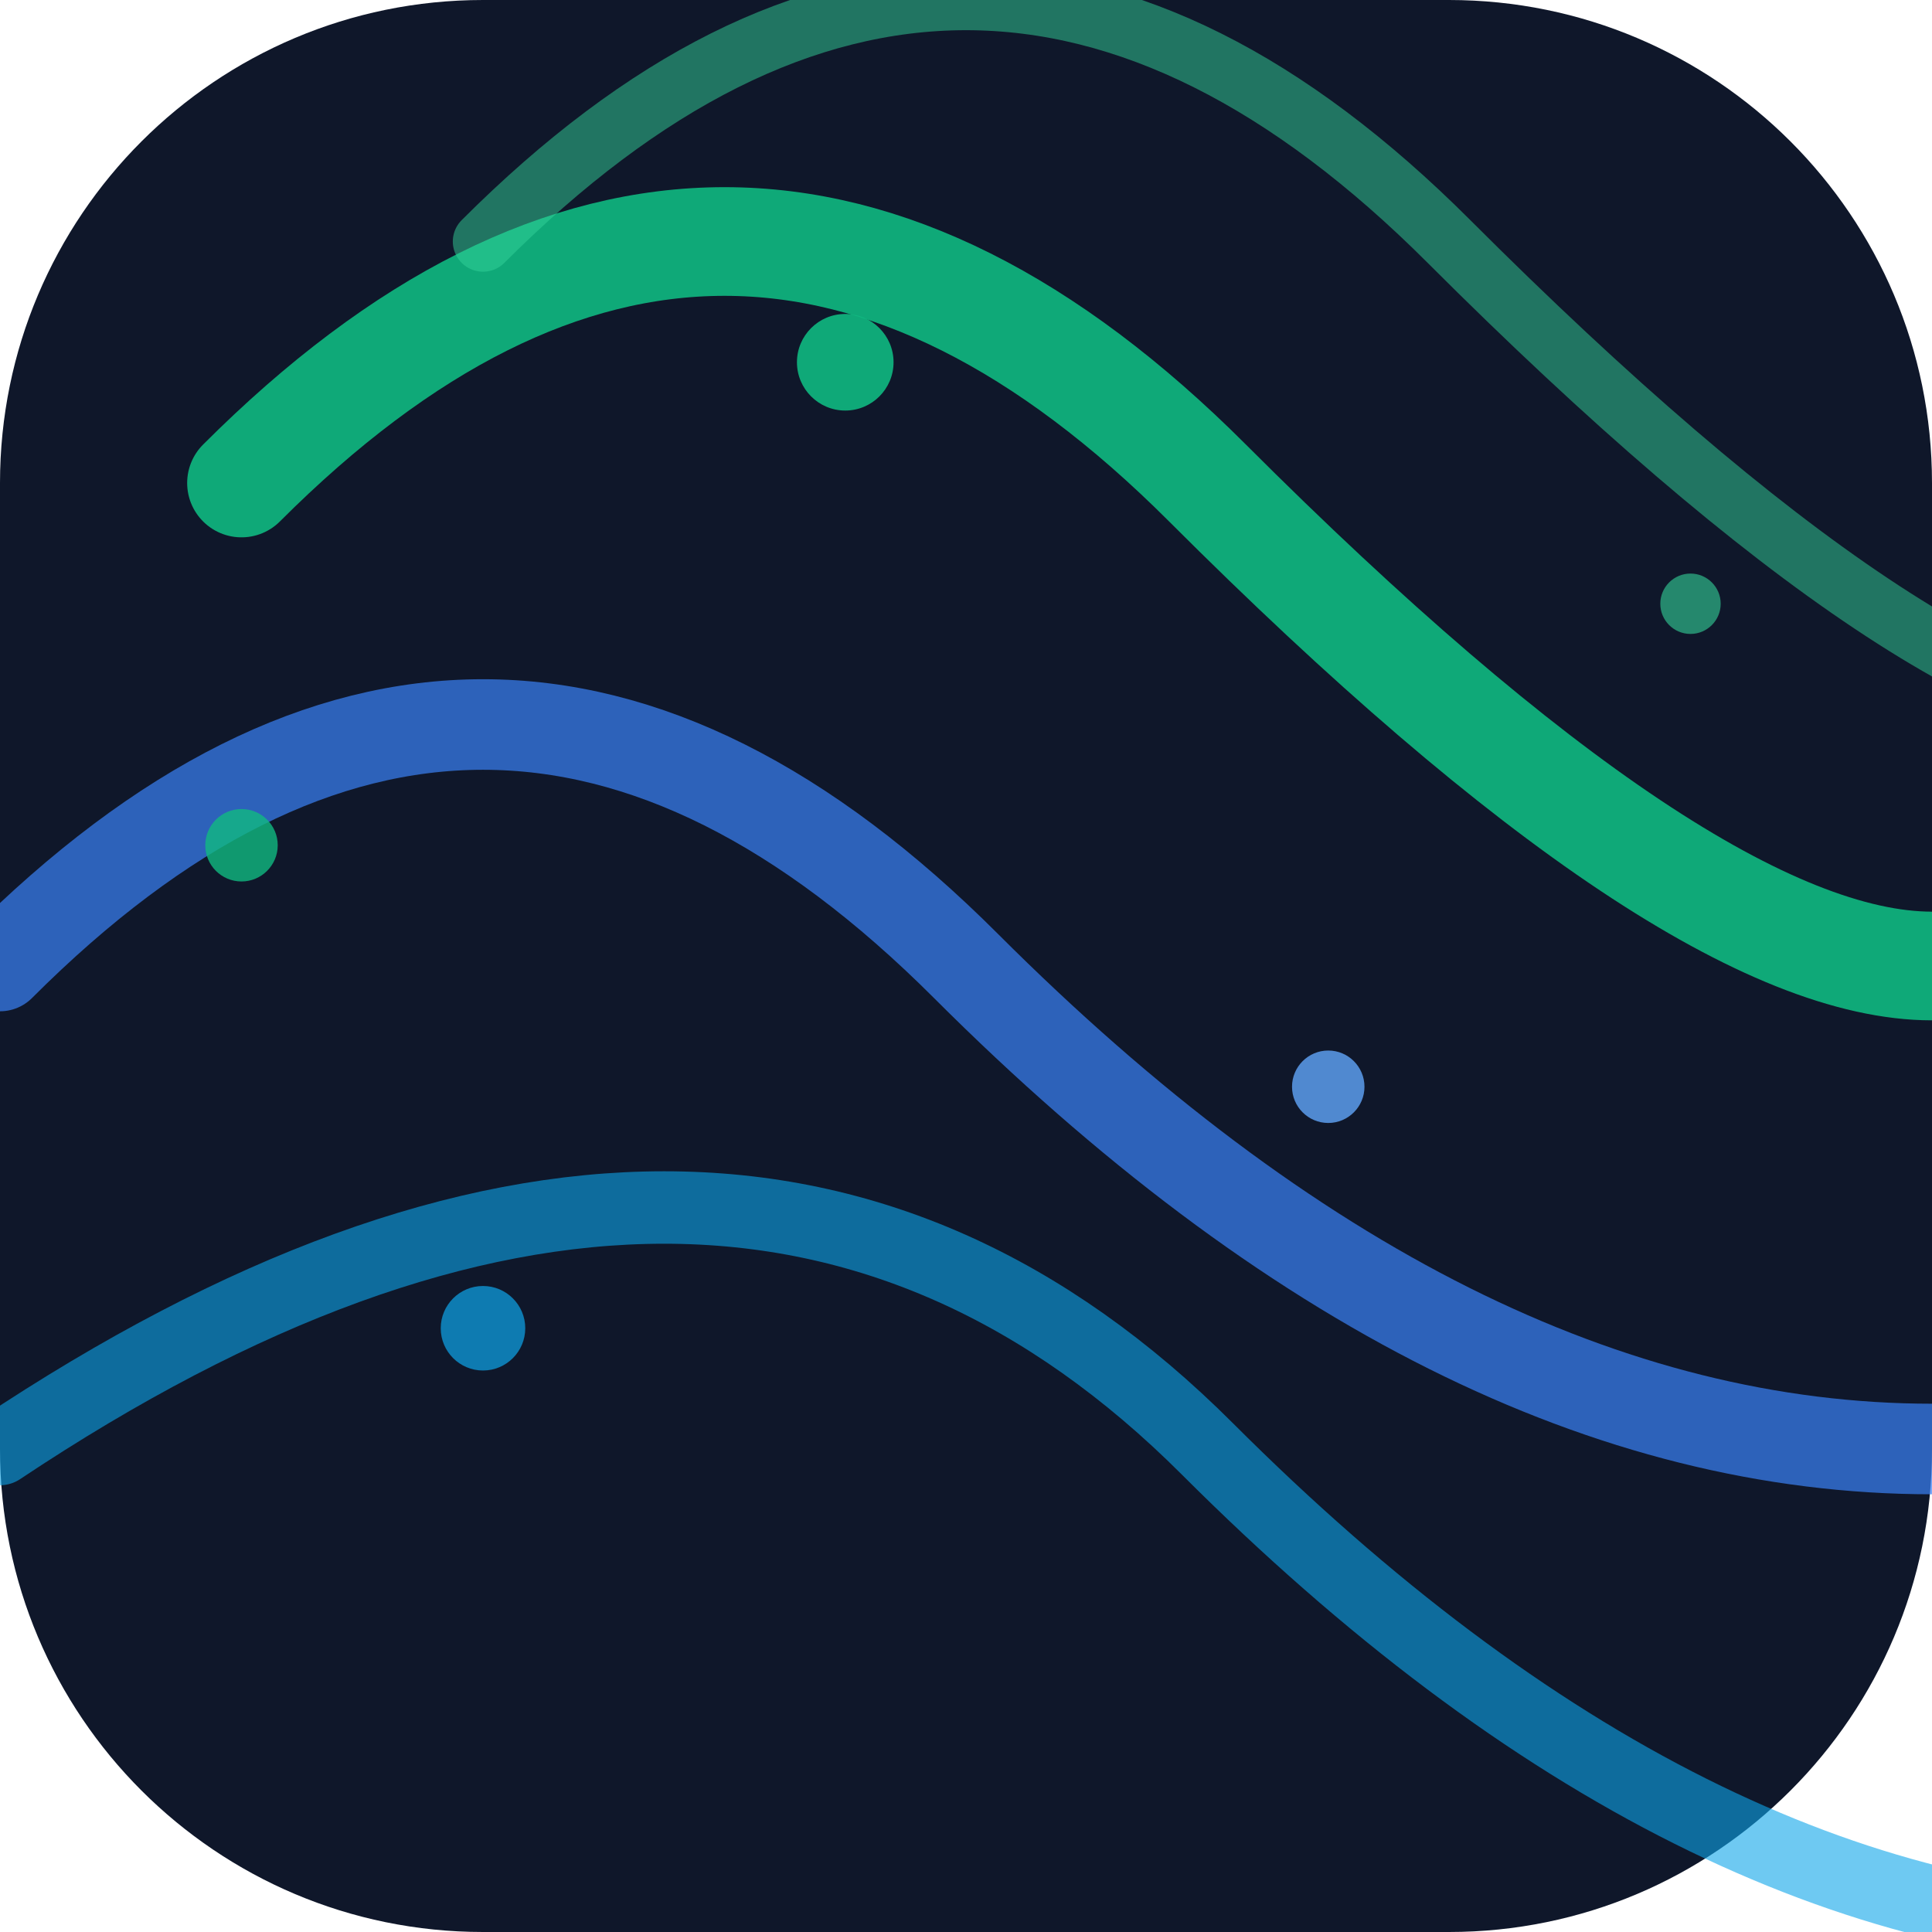
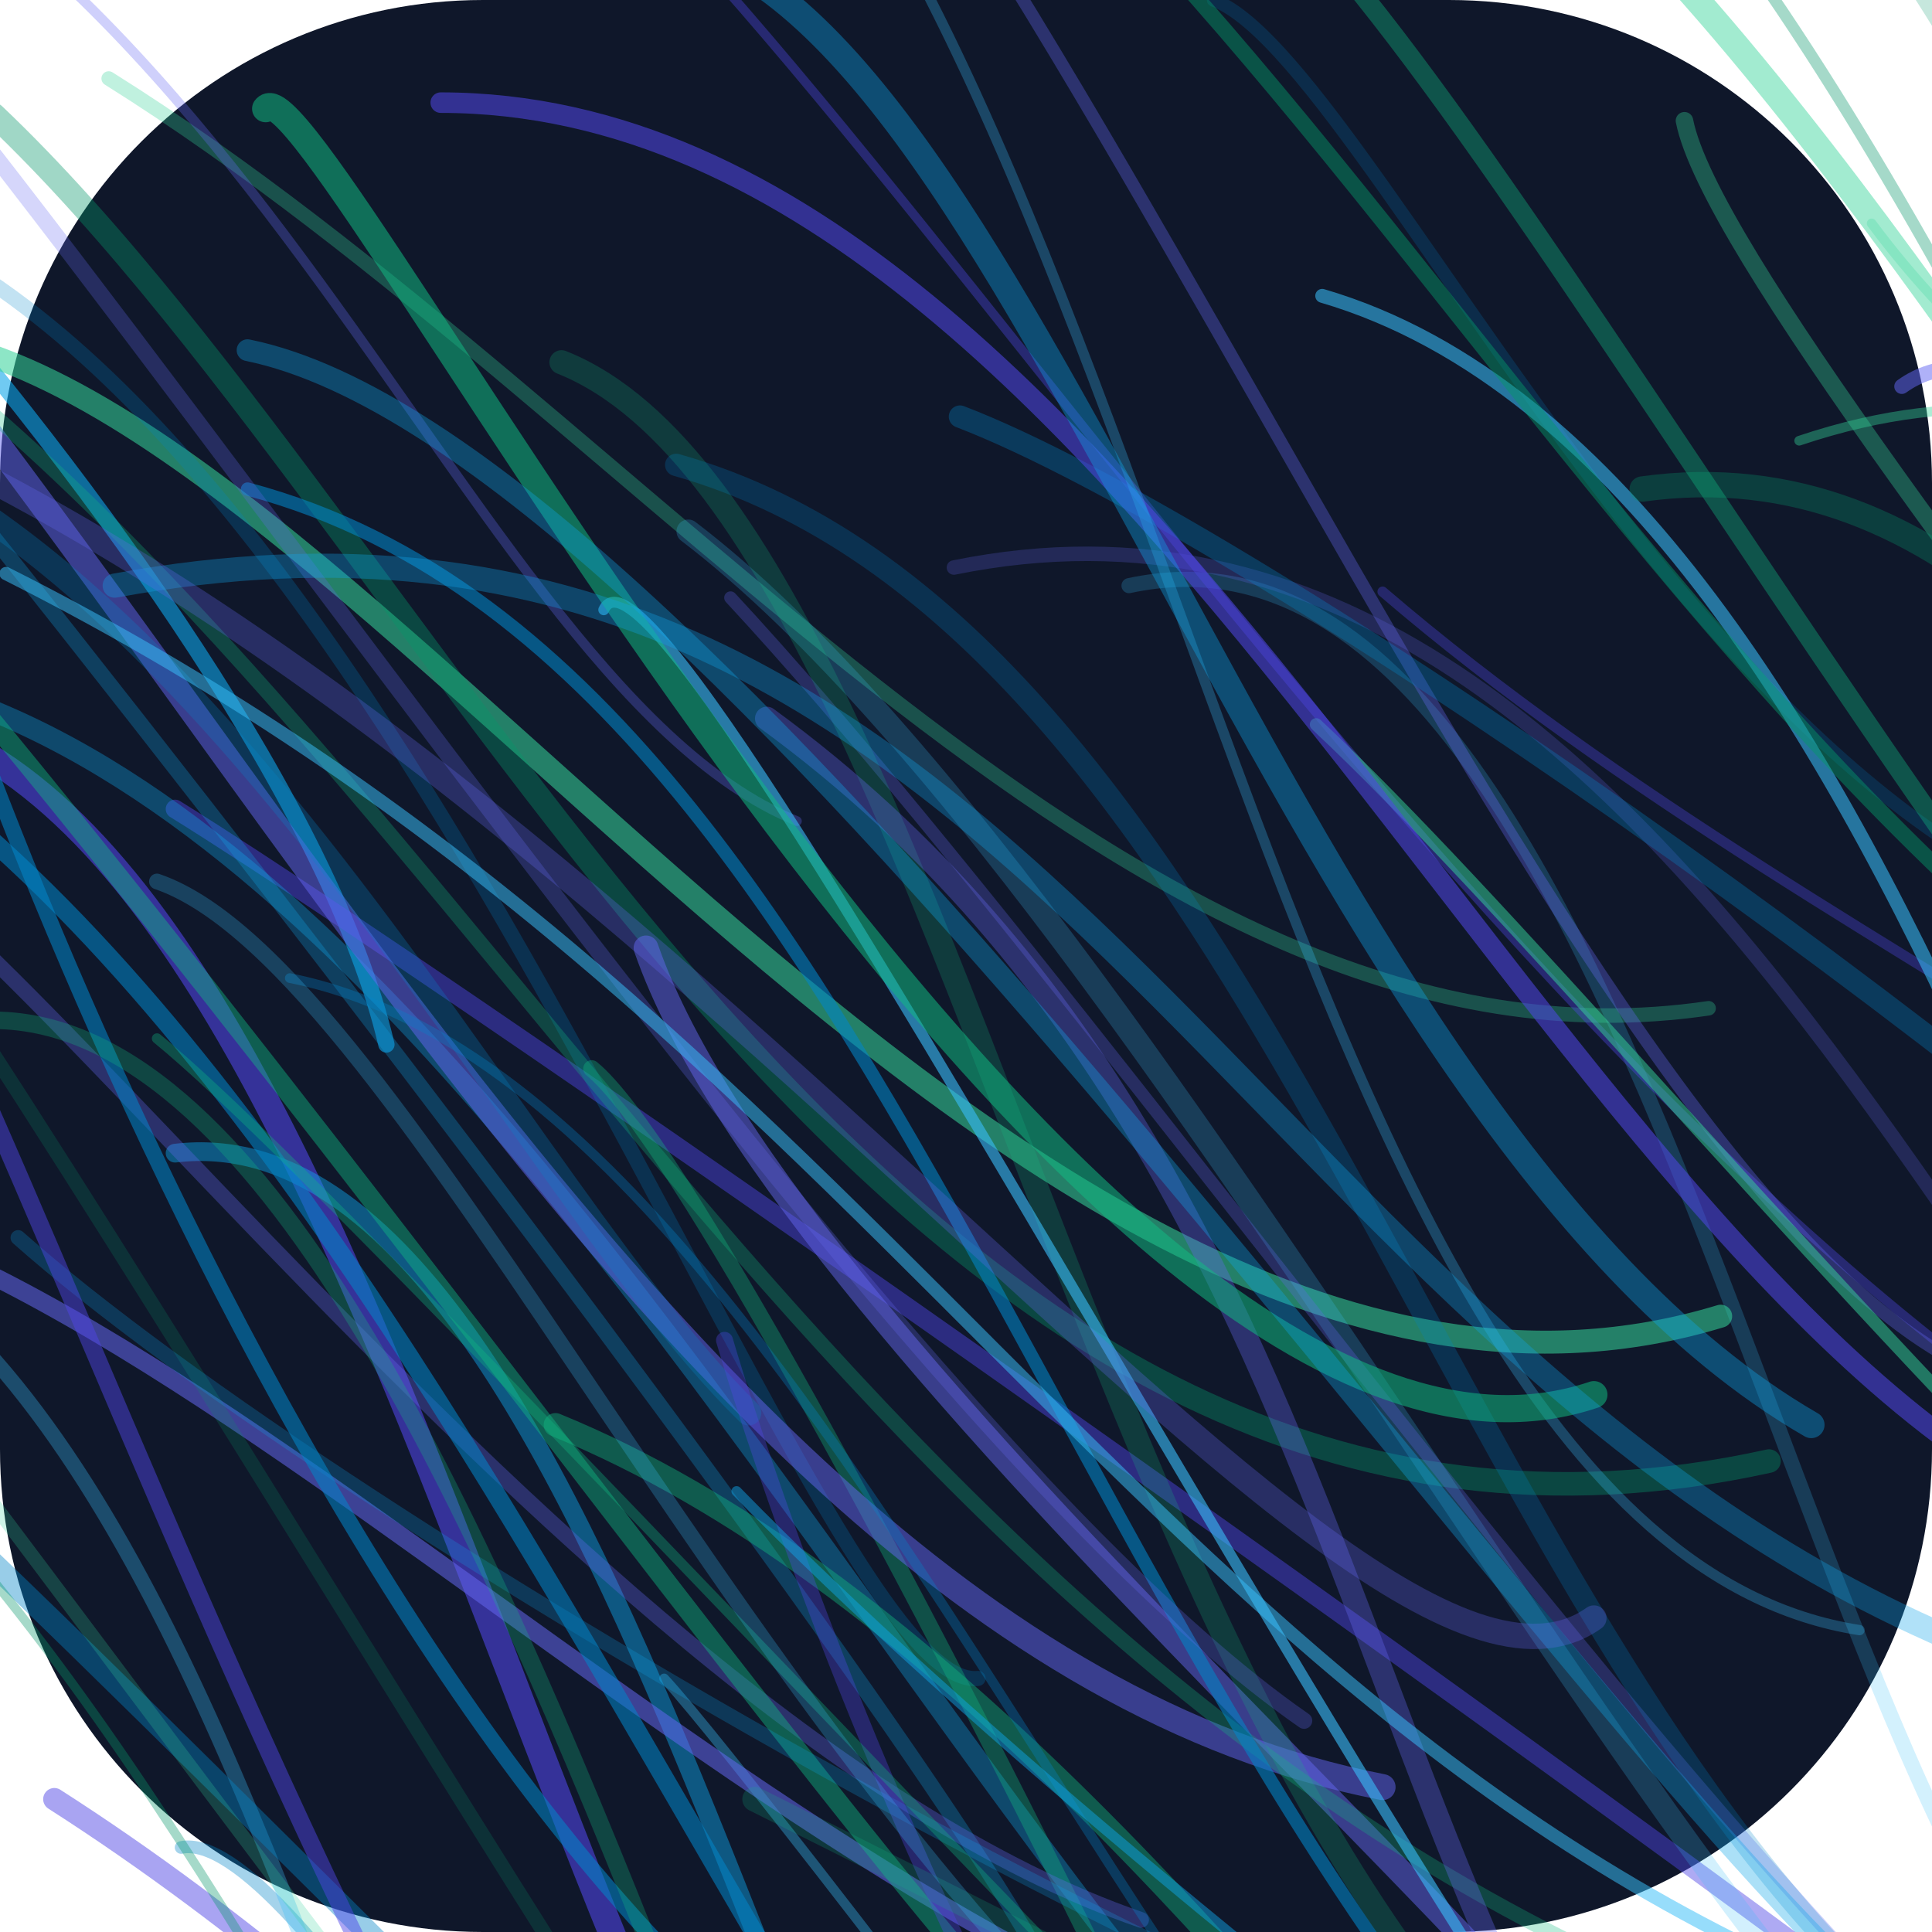
<svg xmlns="http://www.w3.org/2000/svg" viewBox="0 0 32 32">
  <rect width="32" height="32" rx="8" fill="#0F172A" />
-   <path d="M 4 8 Q 12 0, 20 8 T 32 16" fill="none" stroke="#10B981" stroke-width="1.8" opacity="0.9" stroke-linecap="round" />
-   <path d="M 0 16 Q 8 8, 16 16 T 32 24" fill="none" stroke="#3B82F6" stroke-width="1.5" opacity="0.7" stroke-linecap="round" />
-   <path d="M 0 24 Q 12 16, 20 24 T 36 32" fill="none" stroke="#0ea5e9" stroke-width="1.2" opacity="0.6" stroke-linecap="round" />
-   <path d="M 8 4 Q 16 -4, 24 4 T 36 12" fill="none" stroke="#34D399" stroke-width="1" opacity="0.5" stroke-linecap="round" />
-   <circle cx="14" cy="6" r="0.8" fill="#10B981" opacity="0.9" />
-   <circle cx="22" cy="18" r="0.6" fill="#60A5FA" opacity="0.8" />
-   <circle cx="8" cy="22" r="0.7" fill="#0ea5e9" opacity="0.7" />
-   <circle cx="28" cy="10" r="0.5" fill="#34D399" opacity="0.6" />
-   <circle cx="4" cy="14" r="0.6" fill="#10B981" opacity="0.8" />
+   <path d="M 22.9 9.8 C 30.7 16.5, 41.8 20.2, 45.0 27.2" fill="none" stroke="#4f46e5" stroke-width="0.17" opacity="0.34" stroke-linecap="round" />
+   <path d="M -0.6 12.3 C 7.6 16.5, 10.1 42.0, 18.9 43.8" fill="none" stroke="#4f46e5" stroke-width="0.44" opacity="0.59" stroke-linecap="round" />
+   <path d="M 31.0 3.7 C 36.4 11.0, 51.3 15.7, 56.4 21.1" fill="none" stroke="#34d399" stroke-width="0.16" opacity="0.25" stroke-linecap="round" />
+   <path d="M -3.9 38.6 C 8.6 45.2, 16.8 48.8, 25.6 56.4" fill="none" stroke="#0284c7" stroke-width="0.18" opacity="0.57" stroke-linecap="round" />
+   <path d="M -9.3 -2.5 C -8.9 -4.0, 4.6 9.6, 6.4 17.3" fill="none" stroke="#0ea5e9" stroke-width="0.27" opacity="0.59" stroke-linecap="round" />
+   <path d="M 33.2 -7.5 C 36.4 -7.4, 50.4 21.2, 60.5 25.3" fill="none" stroke="#10b981" stroke-width="0.43" opacity="0.50" stroke-linecap="round" />
+   <path d="M 3.0 30.6 C 6.6 29.9, 22.0 63.3, 28.4 62.0" fill="none" stroke="#0284c7" stroke-width="0.21" opacity="0.36" stroke-linecap="round" />
+   <path d="M 18.7 9.7 C 28.0 7.7, 30.1 35.4, 37.0 35.3" fill="none" stroke="#38bdf8" stroke-width="0.25" opacity="0.22" stroke-linecap="round" />
+   <path d="M 11.0 27.8 C 12.6 29.5, 26.8 48.2, 28.3 51.5" fill="none" stroke="#38bdf8" stroke-width="0.16" opacity="0.37" stroke-linecap="round" />
+   <path d="M 33.5 4.6 C 39.8 6.8, 47.4 20.0, 48.6 21.0" fill="none" stroke="#6366f1" stroke-width="0.20" opacity="0.45" stroke-linecap="round" />
+   <path d="M -1.6 21.1 C 6.9 27.6, 7.6 52.7, 19.8 52.0" fill="none" stroke="#38bdf8" stroke-width="0.25" opacity="0.32" stroke-linecap="round" />
+   <path d="M 1.8 1.3 C 10.9 7.0, 18.8 18.1, 28.3 16.7" fill="none" stroke="#34d399" stroke-width="0.24" opacity="0.31" stroke-linecap="round" />
+   <path d="M 15.8 9.4 C 28.1 6.9, 33.6 25.7, 41.4 31.8" fill="none" stroke="#6366f1" stroke-width="0.24" opacity="0.23" stroke-linecap="round" />
+   <path d="M 2.9 19.1 C 10.4 18.2, 13.8 41.6, 18.2 41.7" fill="none" stroke="#0ea5e9" stroke-width="0.31" opacity="0.46" stroke-linecap="round" />
+   <path d="M -3.4 5.8 C 4.1 2.9, 16.0 25.6, 28.5 21.8" fill="none" stroke="#34d399" stroke-width="0.38" opacity="0.56" stroke-linecap="round" />
+   <path d="M 35.8 -4.2 C 46.8 -1.7, 44.7 15.4, 52.4 11.7" fill="none" stroke="#059669" stroke-width="0.43" opacity="0.50" stroke-linecap="round" />
+   <path d="M 2.9 13.4 C 8.7 17.0, 32.1 33.6, 36.0 37.0" fill="none" stroke="#4f46e5" stroke-width="0.31" opacity="0.46" stroke-linecap="round" />
+   <path d="M 20.1 -0.0 C 23.0 1.1, 29.6 17.3, 38.5 15.4" fill="none" stroke="#0284c7" stroke-width="0.22" opacity="0.20" stroke-linecap="round" />
+   <path d="M 3.9 40.0 C 9.8 36.8, 18.6 60.0, 26.0 60.6" fill="none" stroke="#34d399" stroke-width="0.34" opacity="0.53" stroke-linecap="round" />
+   <path d="M 24.1 -6.3 C 34.7 -5.0, 39.4 20.8, 41.9 26.3" fill="none" stroke="#059669" stroke-width="0.41" opacity="0.23" stroke-linecap="round" />
+   <path d="M -4.2 11.0 C 9.7 10.5, 19.2 42.5, 30.6 40.5" fill="none" stroke="#0ea5e9" stroke-width="0.35" opacity="0.35" stroke-linecap="round" />
+   <path d="M -0.1 1.9 C 7.8 9.4, 14.8 27.4, 29.3 24.2" fill="none" stroke="#059669" stroke-width="0.39" opacity="0.38" stroke-linecap="round" />
+   <path d="M 39.3 9.6 C 39.8 8.3, 56.5 26.5, 58.4 31.3" fill="none" stroke="#6366f1" stroke-width="0.40" opacity="0.45" stroke-linecap="round" />
+   <path d="M 11.4 8.8 C 19.8 15.2, 30.9 39.0, 35.2 36.7" fill="none" stroke="#38bdf8" stroke-width="0.39" opacity="0.23" stroke-linecap="round" />
+   <path d="M 12.1 9.9 C 19.9 18.3, 33.7 39.4, 39.7 38.8" fill="none" stroke="#6366f1" stroke-width="0.21" opacity="0.28" stroke-linecap="round" />
+   <path d="M -2.5 3.5 C 6.6 6.4, 13.5 28.1, 16.2 27.8" fill="none" stroke="#0284c7" stroke-width="0.25" opacity="0.24" stroke-linecap="round" />
+   <path d="M 0.9 38.2 C 8.3 37.6, 18.0 55.2, 27.3 55.9" fill="none" stroke="#34d399" stroke-width="0.18" opacity="0.26" stroke-linecap="round" />
+   <path d="M 37.4 -1.1 C 44.6 -1.4, 55.0 20.5, 59.0 18.2" fill="none" stroke="#10b981" stroke-width="0.40" opacity="0.24" stroke-linecap="round" />
+   <path d="M 9.8 17.7 C 12.5 19.9, 25.5 46.8, 25.0 48.3" fill="none" stroke="#10b981" stroke-width="0.28" opacity="0.35" stroke-linecap="round" />
+   <path d="M 15.4 -7.7 C 30.7 -6.0, 36.0 18.0, 47.6 21.3" fill="none" stroke="#34d399" stroke-width="0.43" opacity="0.46" stroke-linecap="round" />
+   <path d="M -9.7 -2.2 C -7.2 -0.7, 13.7 26.2, 17.1 32.2" fill="none" stroke="#0ea5e9" stroke-width="0.26" opacity="0.28" stroke-linecap="round" />
+   <path d="M 10.7 15.7 C 13.1 22.6, 27.9 34.3, 28.2 37.3" fill="none" stroke="#6366f1" stroke-width="0.41" opacity="0.49" stroke-linecap="round" />
+   <path d="M 6.4 -4.9 C 12.6 -2.9, 23.6 18.4, 37.0 25.5" fill="none" stroke="#4f46e5" stroke-width="0.15" opacity="0.38" stroke-linecap="round" />
+   <path d="M -4.4 19.7 C 4.0 20.7, 15.7 35.6, 26.5 35.0" fill="none" stroke="#6366f1" stroke-width="0.30" opacity="0.54" stroke-linecap="round" />
+   <path d="M -9.7 -3.0 C 1.8 5.4, 9.5 27.0, 22.9 29.6" fill="none" stroke="#6366f1" stroke-width="0.43" opacity="0.50" stroke-linecap="round" />
+   <path d="M -7.0 20.1 C -1.3 23.2, 16.9 44.7, 26.8 49.9" fill="none" stroke="#0284c7" stroke-width="0.38" opacity="0.41" stroke-linecap="round" />
+   <path d="M -4.3 3.8 C 6.7 10.3, 12.6 26.0, 26.9 32.6" fill="none" stroke="#10b981" stroke-width="0.25" opacity="0.29" stroke-linecap="round" />
+   <path d="M 8.9 -9.7 C 16.6 -5.3, 25.3 19.0, 32.5 22.6" fill="none" stroke="#6366f1" stroke-width="0.21" opacity="0.34" stroke-linecap="round" />
+   <path d="M 8.2 36.6 C 7.3 36.4, 24.5 63.5, 24.7 61.0" fill="none" stroke="#10b981" stroke-width="0.29" opacity="0.22" stroke-linecap="round" />
+   <path d="M -6.4 9.0 C -2.6 12.1, 8.9 32.7, 14.0 39.5" fill="none" stroke="#059669" stroke-width="0.24" opacity="0.21" stroke-linecap="round" />
+   <path d="M 39.6 12.6 C 45.8 10.0, 49.6 29.4, 58.7 32.5" fill="none" stroke="#34d399" stroke-width="0.38" opacity="0.27" stroke-linecap="round" />
+   <path d="M 9.2 23.6 C 21.2 28.5, 31.1 49.5, 35.8 48.1" fill="none" stroke="#10b981" stroke-width="0.39" opacity="0.42" stroke-linecap="round" />
+   <path d="M -6.4 6.5 C 2.4 6.3, 8.1 19.2, 12.4 23.4" fill="none" stroke="#0284c7" stroke-width="0.42" opacity="0.27" stroke-linecap="round" />
+   <path d="M 35.1 -3.2 C 47.8 3.9, 57.2 25.4, 58.6 25.8" fill="none" stroke="#6366f1" stroke-width="0.34" opacity="0.41" stroke-linecap="round" />
+   <path d="M 4.1 8.1 C 15.8 11.2, 18.2 32.8, 31.0 40.3" fill="none" stroke="#0284c7" stroke-width="0.22" opacity="0.58" stroke-linecap="round" />
+   <path d="M 21.8 12.0 C 27.8 17.6, 40.9 35.0, 47.0 33.1" fill="none" stroke="#34d399" stroke-width="0.21" opacity="0.51" stroke-linecap="round" />
+   <path d="M -3.6 14.0 C -2.3 11.2, 9.0 28.4, 18.9 31.8" fill="none" stroke="#6366f1" stroke-width="0.26" opacity="0.33" stroke-linecap="round" />
+   <path d="M -9.2 3.5 C -5.9 2.7, 10.1 25.6, 16.3 32.8" fill="none" stroke="#10b981" stroke-width="0.33" opacity="0.44" stroke-linecap="round" />
+   <path d="M 37.7 8.0 C 46.3 4.9, 58.7 30.1, 71.3 26.6" fill="none" stroke="#4f46e5" stroke-width="0.42" opacity="0.54" stroke-linecap="round" />
+   <path d="M 0.3 20.5 C 5.6 25.2, 22.7 35.2, 32.0 37.1" fill="none" stroke="#0ea5e9" stroke-width="0.25" opacity="0.24" stroke-linecap="round" />
+   <path d="M -9.6 41.0 C -2.5 37.9, 19.1 54.8, 23.2 61.4" fill="none" stroke="#0284c7" stroke-width="0.25" opacity="0.54" stroke-linecap="round" />
+   <path d="M 12.0 22.2 C 13.6 27.6, 20.9 47.5, 31.3 48.1" fill="none" stroke="#4f46e5" stroke-width="0.28" opacity="0.35" stroke-linecap="round" />
+   <path d="M 31.4 -8.5 C 44.7 -9.8, 48.8 8.7, 62.1 11.2" fill="none" stroke="#34d399" stroke-width="0.24" opacity="0.32" stroke-linecap="round" />
+   <path d="M -2.7 40.1 C -3.3 47.8, 12.2 64.1, 12.4 72.3" fill="none" stroke="#059669" stroke-width="0.23" opacity="0.54" stroke-linecap="round" />
+   <path d="M 32.2 9.2 C 33.8 14.5, 40.1 27.7, 48.8 36.0" fill="none" stroke="#059669" stroke-width="0.23" opacity="0.49" stroke-linecap="round" />
+   <path d="M -4.5 11.0 C 8.1 16.6, 14.9 43.6, 24.4 45.5" fill="none" stroke="#0284c7" stroke-width="0.31" opacity="0.57" stroke-linecap="round" />
+   <path d="M 9.3 6.0 C 16.6 8.9, 18.7 36.7, 31.2 37.6" fill="none" stroke="#10b981" stroke-width="0.40" opacity="0.22" stroke-linecap="round" />
+   <path d="M -2.9 13.9 C -0.8 13.0, 8.0 44.9, 18.5 48.0" fill="none" stroke="#4f46e5" stroke-width="0.29" opacity="0.48" stroke-linecap="round" />
+   <path d="M 21.9 4.9 C 31.8 7.8, 35.9 28.6, 40.0 34.3" fill="none" stroke="#38bdf8" stroke-width="0.23" opacity="0.57" stroke-linecap="round" />
+   <path d="M 33.2 2.2 C 39.7 10.0, 48.5 28.0, 57.8 25.4" fill="none" stroke="#0ea5e9" stroke-width="0.42" opacity="0.49" stroke-linecap="round" />
+   <path d="M 12.7 11.9 C 23.8 20.0, 22.0 34.5, 30.9 40.6" fill="none" stroke="#6366f1" stroke-width="0.39" opacity="0.34" stroke-linecap="round" />
+   <path d="M -7.9 -4.4 C 3.5 -3.9, 7.3 11.2, 13.2 13.6" fill="none" stroke="#6366f1" stroke-width="0.16" opacity="0.31" stroke-linecap="round" />
+   <path d="M -1.9 7.2 C -2.0 8.7, 6.1 32.2, 16.5 36.3" fill="none" stroke="#0284c7" stroke-width="0.26" opacity="0.57" stroke-linecap="round" />
+   <path d="M 8.1 33.2 C 17.1 32.9, 25.7 63.6, 28.2 63.4" fill="none" stroke="#10b981" stroke-width="0.16" opacity="0.45" stroke-linecap="round" />
+   <path d="M -7.8 -5.4 C -3.3 -4.3, 12.8 22.4, 21.6 28.5" fill="none" stroke="#6366f1" stroke-width="0.27" opacity="0.27" stroke-linecap="round" />
+   <path d="M 12.5 29.8 C 19.7 33.4, 33.0 40.2, 46.1 46.5" fill="none" stroke="#10b981" stroke-width="0.41" opacity="0.20" stroke-linecap="round" />
+   <path d="M 0.1 9.5 C 15.6 17.3, 19.3 30.1, 34.1 34.2" fill="none" stroke="#38bdf8" stroke-width="0.22" opacity="0.52" stroke-linecap="round" />
+   <path d="M 15.9 6.9 C 20.6 8.7, 32.9 17.3, 39.0 23.1" fill="none" stroke="#0284c7" stroke-width="0.37" opacity="0.32" stroke-linecap="round" />
+   <path d="M -6.1 26.9 C -1.9 31.4, 6.4 43.4, 13.0 44.2" fill="none" stroke="#10b981" stroke-width="0.25" opacity="0.45" stroke-linecap="round" />
+   <path d="M -0.2 16.9 C 8.7 16.7, 14.3 49.4, 19.3 47.7" fill="none" stroke="#10b981" stroke-width="0.29" opacity="0.29" stroke-linecap="round" />
+   <path d="M 11.2 7.7 C 20.4 10.3, 23.7 25.6, 30.8 32.7" fill="none" stroke="#0284c7" stroke-width="0.37" opacity="0.24" stroke-linecap="round" />
+   <path d="M 9.8 -7.9 C 22.2 -2.8, 27.3 15.5, 42.6 21.3" fill="none" stroke="#059669" stroke-width="0.26" opacity="0.47" stroke-linecap="round" />
+   <path d="M 2.6 17.2 C 6.9 20.7, 28.4 44.8, 31.9 45.6" fill="none" stroke="#10b981" stroke-width="0.17" opacity="0.34" stroke-linecap="round" />
+   <path d="M 0.9 29.8 C 13.4 37.8, 20.2 52.8, 30.6 49.5" fill="none" stroke="#4f46e5" stroke-width="0.37" opacity="0.49" stroke-linecap="round" />
+   <path d="M -6.6 25.1 C -6.0 23.9, 5.6 52.2, 9.2 53.4" fill="none" stroke="#38bdf8" stroke-width="0.45" opacity="0.28" stroke-linecap="round" />
+   <path d="M 7.3 1.7 C 19.1 1.7, 26.1 22.8, 35.6 25.6" fill="none" stroke="#4f46e5" stroke-width="0.34" opacity="0.56" stroke-linecap="round" />
+   <path d="M 27.9 2.0 C 28.7 6.1, 48.1 27.9, 48.2 33.3" fill="none" stroke="#34d399" stroke-width="0.29" opacity="0.35" stroke-linecap="round" />
+   <path d="M 32.4 -1.7 C 39.0 -1.3, 53.9 18.3, 55.6 23.1" fill="none" stroke="#4f46e5" stroke-width="0.36" opacity="0.34" stroke-linecap="round" />
+   <path d="M 9.7 -6.7 C 19.2 -2.1, 20.5 25.4, 30.8 27.0" fill="none" stroke="#38bdf8" stroke-width="0.17" opacity="0.29" stroke-linecap="round" />
+   <path d="M 10.0 10.1 C 11.1 7.7, 27.5 40.6, 30.3 39.3" fill="none" stroke="#38bdf8" stroke-width="0.18" opacity="0.60" stroke-linecap="round" />
+   <path d="M 10.2 -1.0 C 16.6 -1.6, 21.0 18.4, 30.0 23.6" fill="none" stroke="#0ea5e9" stroke-width="0.44" opacity="0.38" stroke-linecap="round" />
+   <path d="M 4.4 1.8 C 5.2 0.7, 17.8 26.0, 26.4 23.1" fill="none" stroke="#10b981" stroke-width="0.45" opacity="0.54" stroke-linecap="round" />
+   <path d="M 4.8 16.2 C 15.3 18.3, 21.1 44.3, 33.3 43.5" fill="none" stroke="#0284c7" stroke-width="0.16" opacity="0.33" stroke-linecap="round" />
+   <path d="M 35.8 0.4 C 41.0 3.1, 52.0 34.0, 67.0 33.1" fill="none" stroke="#0284c7" stroke-width="0.20" opacity="0.51" stroke-linecap="round" />
+   <path d="M 2.6 14.6 C 6.7 16.0, 12.5 29.6, 20.3 35.8" fill="none" stroke="#38bdf8" stroke-width="0.26" opacity="0.26" stroke-linecap="round" />
+   <path d="M 27.2 8.1 C 37.2 6.7, 40.8 25.9, 47.5 29.0" fill="none" stroke="#059669" stroke-width="0.42" opacity="0.31" stroke-linecap="round" />
+   <path d="M 4.1 5.8 C 11.5 7.3, 25.0 27.5, 31.1 33.1" fill="none" stroke="#0ea5e9" stroke-width="0.36" opacity="0.35" stroke-linecap="round" />
+   <path d="M -9.3 18.7 C 5.7 25.9, 6.1 44.8, 20.8 50.5" fill="none" stroke="#059669" stroke-width="0.15" opacity="0.36" stroke-linecap="round" />
+   <path d="M 21.6 -6.0 C 29.6 -8.1, 42.2 27.4, 43.0 27.9" fill="none" stroke="#059669" stroke-width="0.19" opacity="0.36" stroke-linecap="round" />
+   <path d="M 35.5 -6.5 C 45.4 -9.4, 56.5 13.1, 68.0 14.8" fill="none" stroke="#10b981" stroke-width="0.19" opacity="0.22" stroke-linecap="round" />
+   <path d="M 31.5 6.4 C 36.1 3.1, 49.1 27.5, 61.2 30.0" fill="none" stroke="#6366f1" stroke-width="0.25" opacity="0.51" stroke-linecap="round" />
+   <path d="M -1.8 22.7 C 0.7 25.8, 16.7 48.0, 22.4 52.6" fill="none" stroke="#34d399" stroke-width="0.23" opacity="0.24" stroke-linecap="round" />
+   <path d="M -8.2 39.2 C -2.4 41.3, 15.7 50.3, 21.3 56.0" fill="none" stroke="#38bdf8" stroke-width="0.39" opacity="0.26" stroke-linecap="round" />
+   <path d="M 1.9 9.7 C 17.1 6.9, 20.4 22.7, 33.2 27.5" fill="none" stroke="#0ea5e9" stroke-width="0.40" opacity="0.33" stroke-linecap="round" />
+   <path d="M 10.3 33.9 C 17.2 34.7, 23.9 52.9, 25.8 52.4" fill="none" stroke="#38bdf8" stroke-width="0.36" opacity="0.44" stroke-linecap="round" />
+   <path d="M 2.3 32.4 C 6.3 37.0, 20.6 55.6, 29.8 56.9" fill="none" stroke="#34d399" stroke-width="0.17" opacity="0.33" stroke-linecap="round" />
+   <path d="M 21.8 -1.0 C 27.1 5.0, 36.5 23.1, 47.8 31.3" fill="none" stroke="#10b981" stroke-width="0.32" opacity="0.38" stroke-linecap="round" />
+   <path d="M -6.0 5.6 C 9.2 9.7, 22.2 29.8, 26.4 26.8" fill="none" stroke="#6366f1" stroke-width="0.42" opacity="0.29" stroke-linecap="round" />
+   <path d="M 29.8 7.3 C 40.8 3.6, 45.0 20.5, 59.9 27.1" fill="none" stroke="#34d399" stroke-width="0.16" opacity="0.41" stroke-linecap="round" />
+   <path d="M 12.2 24.7 C 19.8 32.5, 37.1 45.0, 40.0 45.5" fill="none" stroke="#0ea5e9" stroke-width="0.17" opacity="0.48" stroke-linecap="round" />
</svg>
